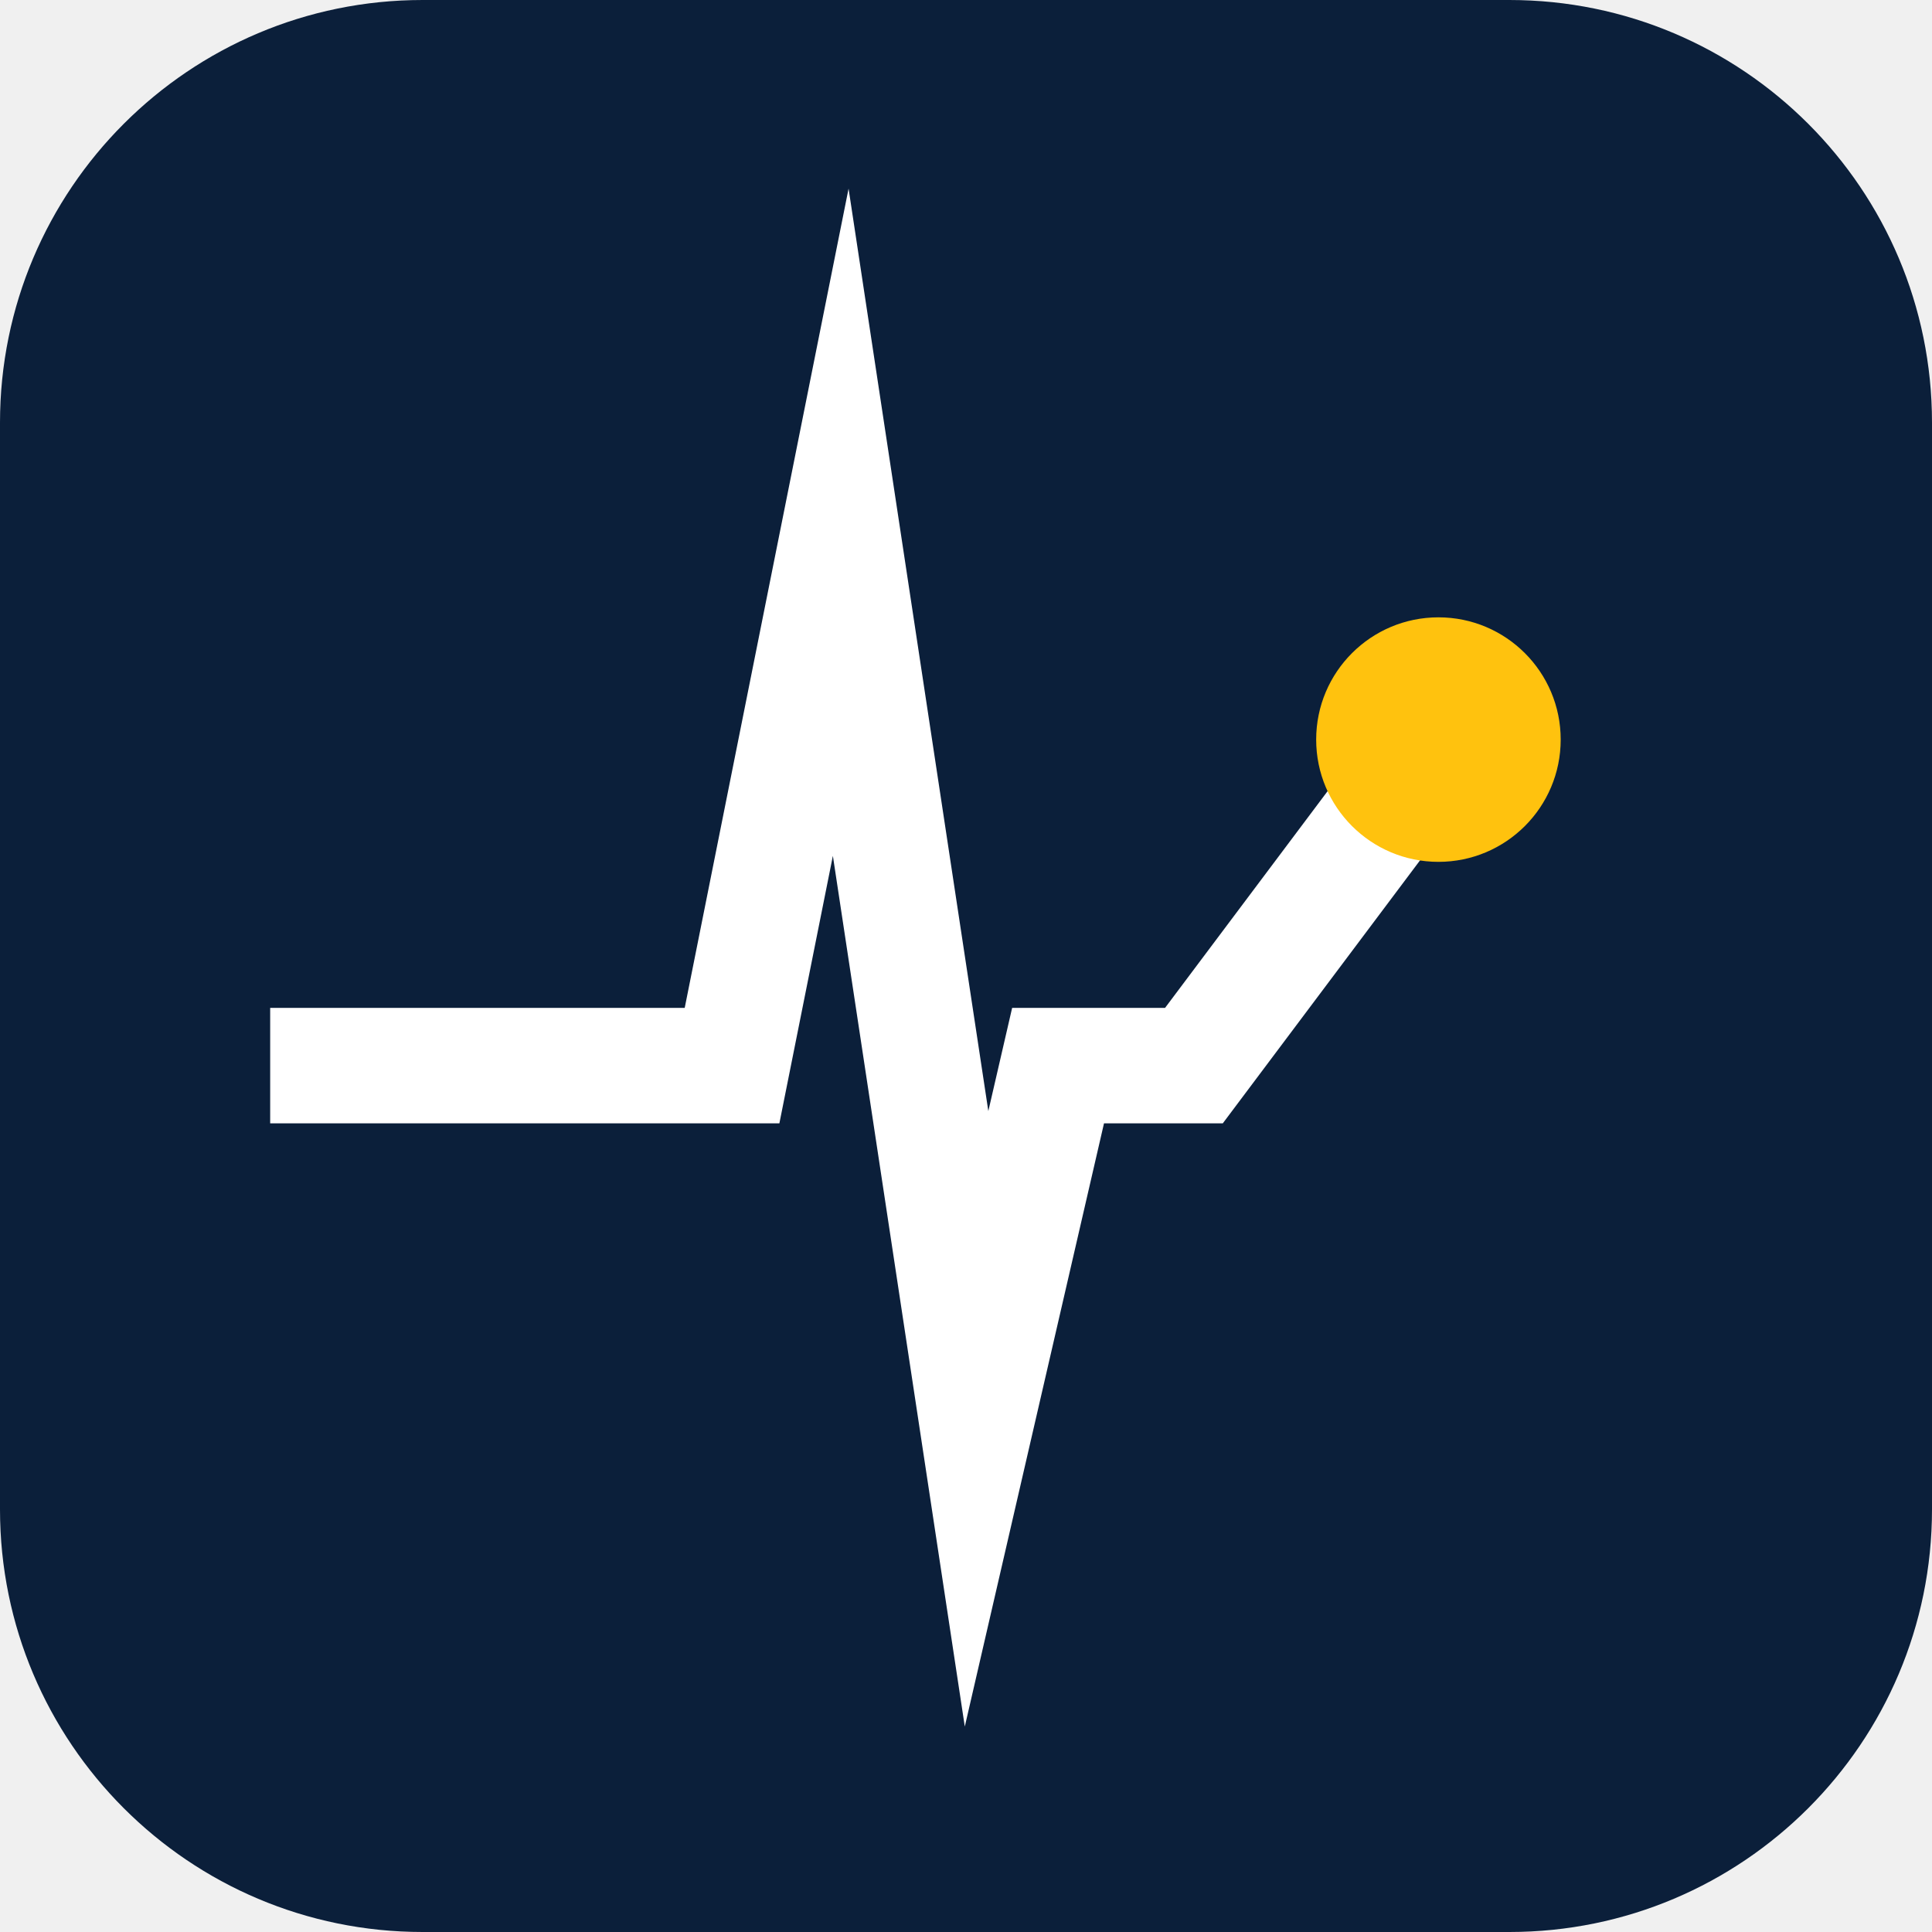
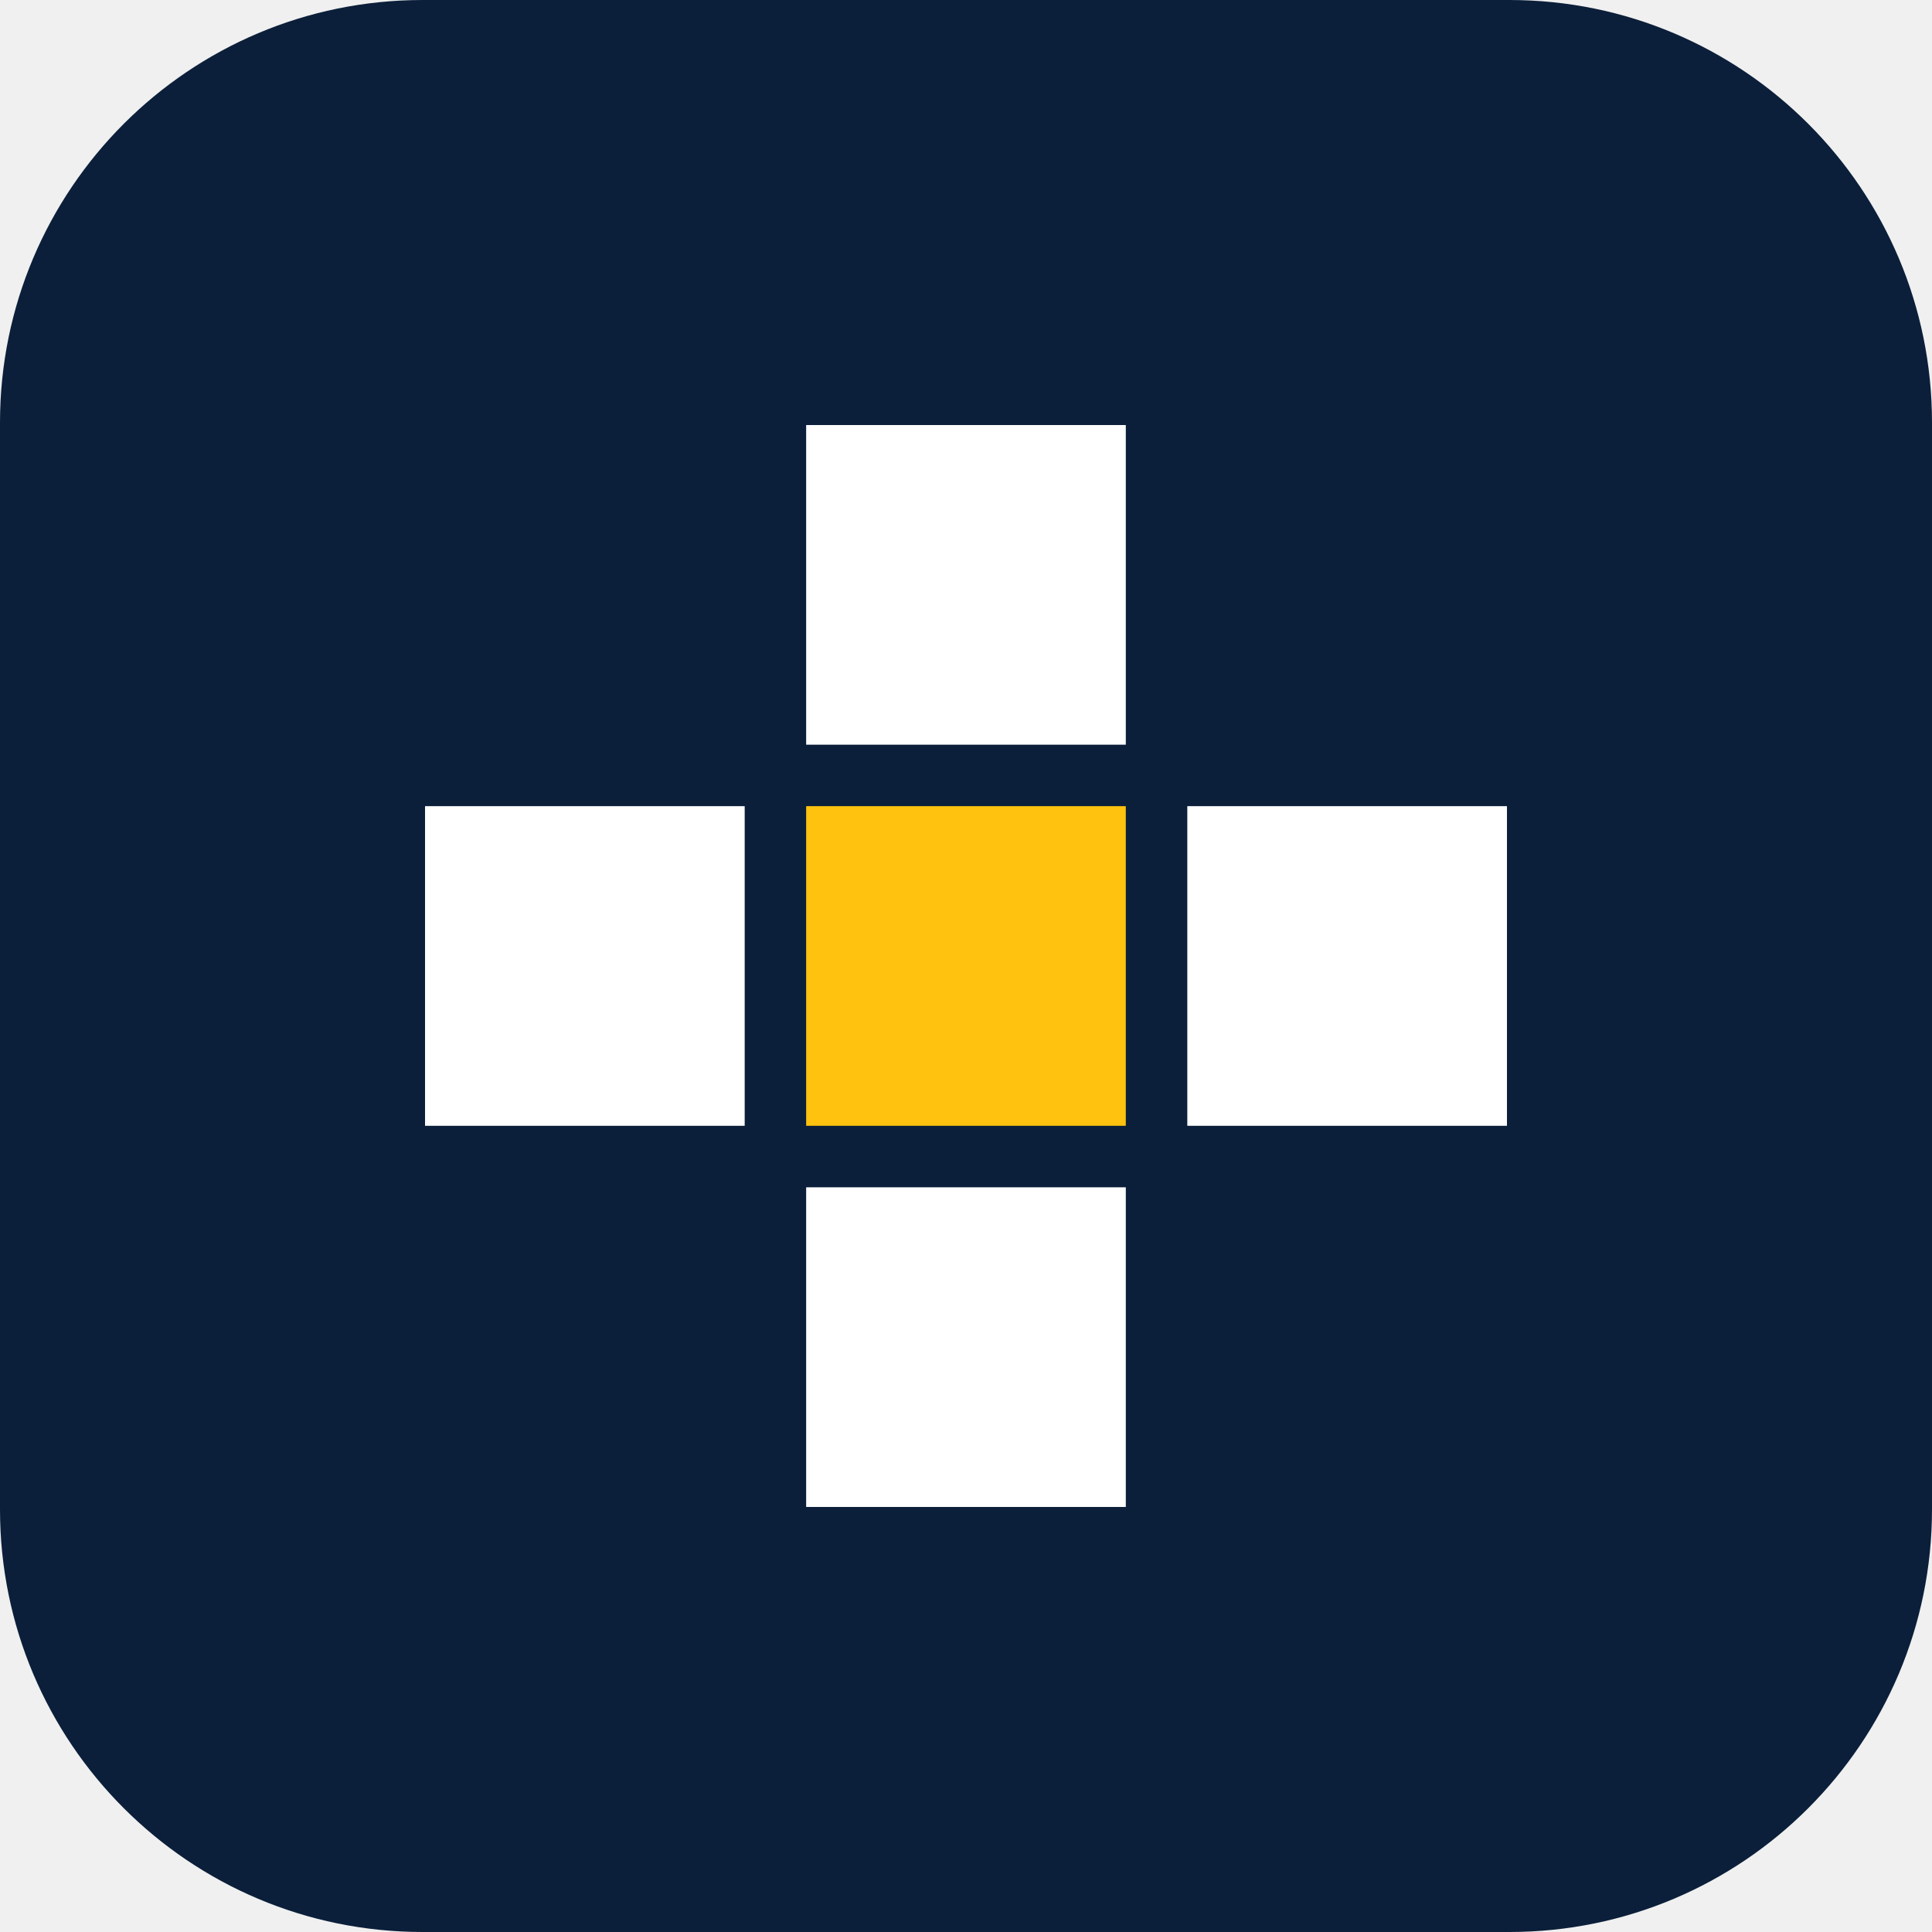
- <svg xmlns="http://www.w3.org/2000/svg" viewBox="0 0 512 512">
+ <svg xmlns="http://www.w3.org/2000/svg" viewBox="0 0 512 512" width="512" height="512">
  <rect width="512" height="512" rx="112" fill="#0B1F3A" />
-   <g transform="translate(50,52) scale(3.6)">
-     <path d="M6 64 H40 L48 24 L58 90 L64 64 H74 L92 40" fill="none" stroke="#FFFFFF" stroke-width="8.5" stroke-linecap="butt" stroke-linejoin="miter" stroke-miterlimit="10" />
-     <circle cx="92" cy="40" r="9" fill="#FFC20E" />
-   </g>
+   <rect x="213.64" y="112.64" width="84.71" height="84.71" fill="#FFFFFF" />
+   <rect x="112.64" y="213.64" width="84.71" height="84.71" fill="#FFFFFF" />
+   <rect x="314.65" y="213.64" width="84.71" height="84.71" fill="#FFFFFF" />
+   <rect x="213.64" y="314.65" width="84.71" height="84.71" fill="#FFFFFF" />
+   <rect x="213.64" y="213.64" width="84.71" height="84.71" fill="#FFC20E" />
</svg>
